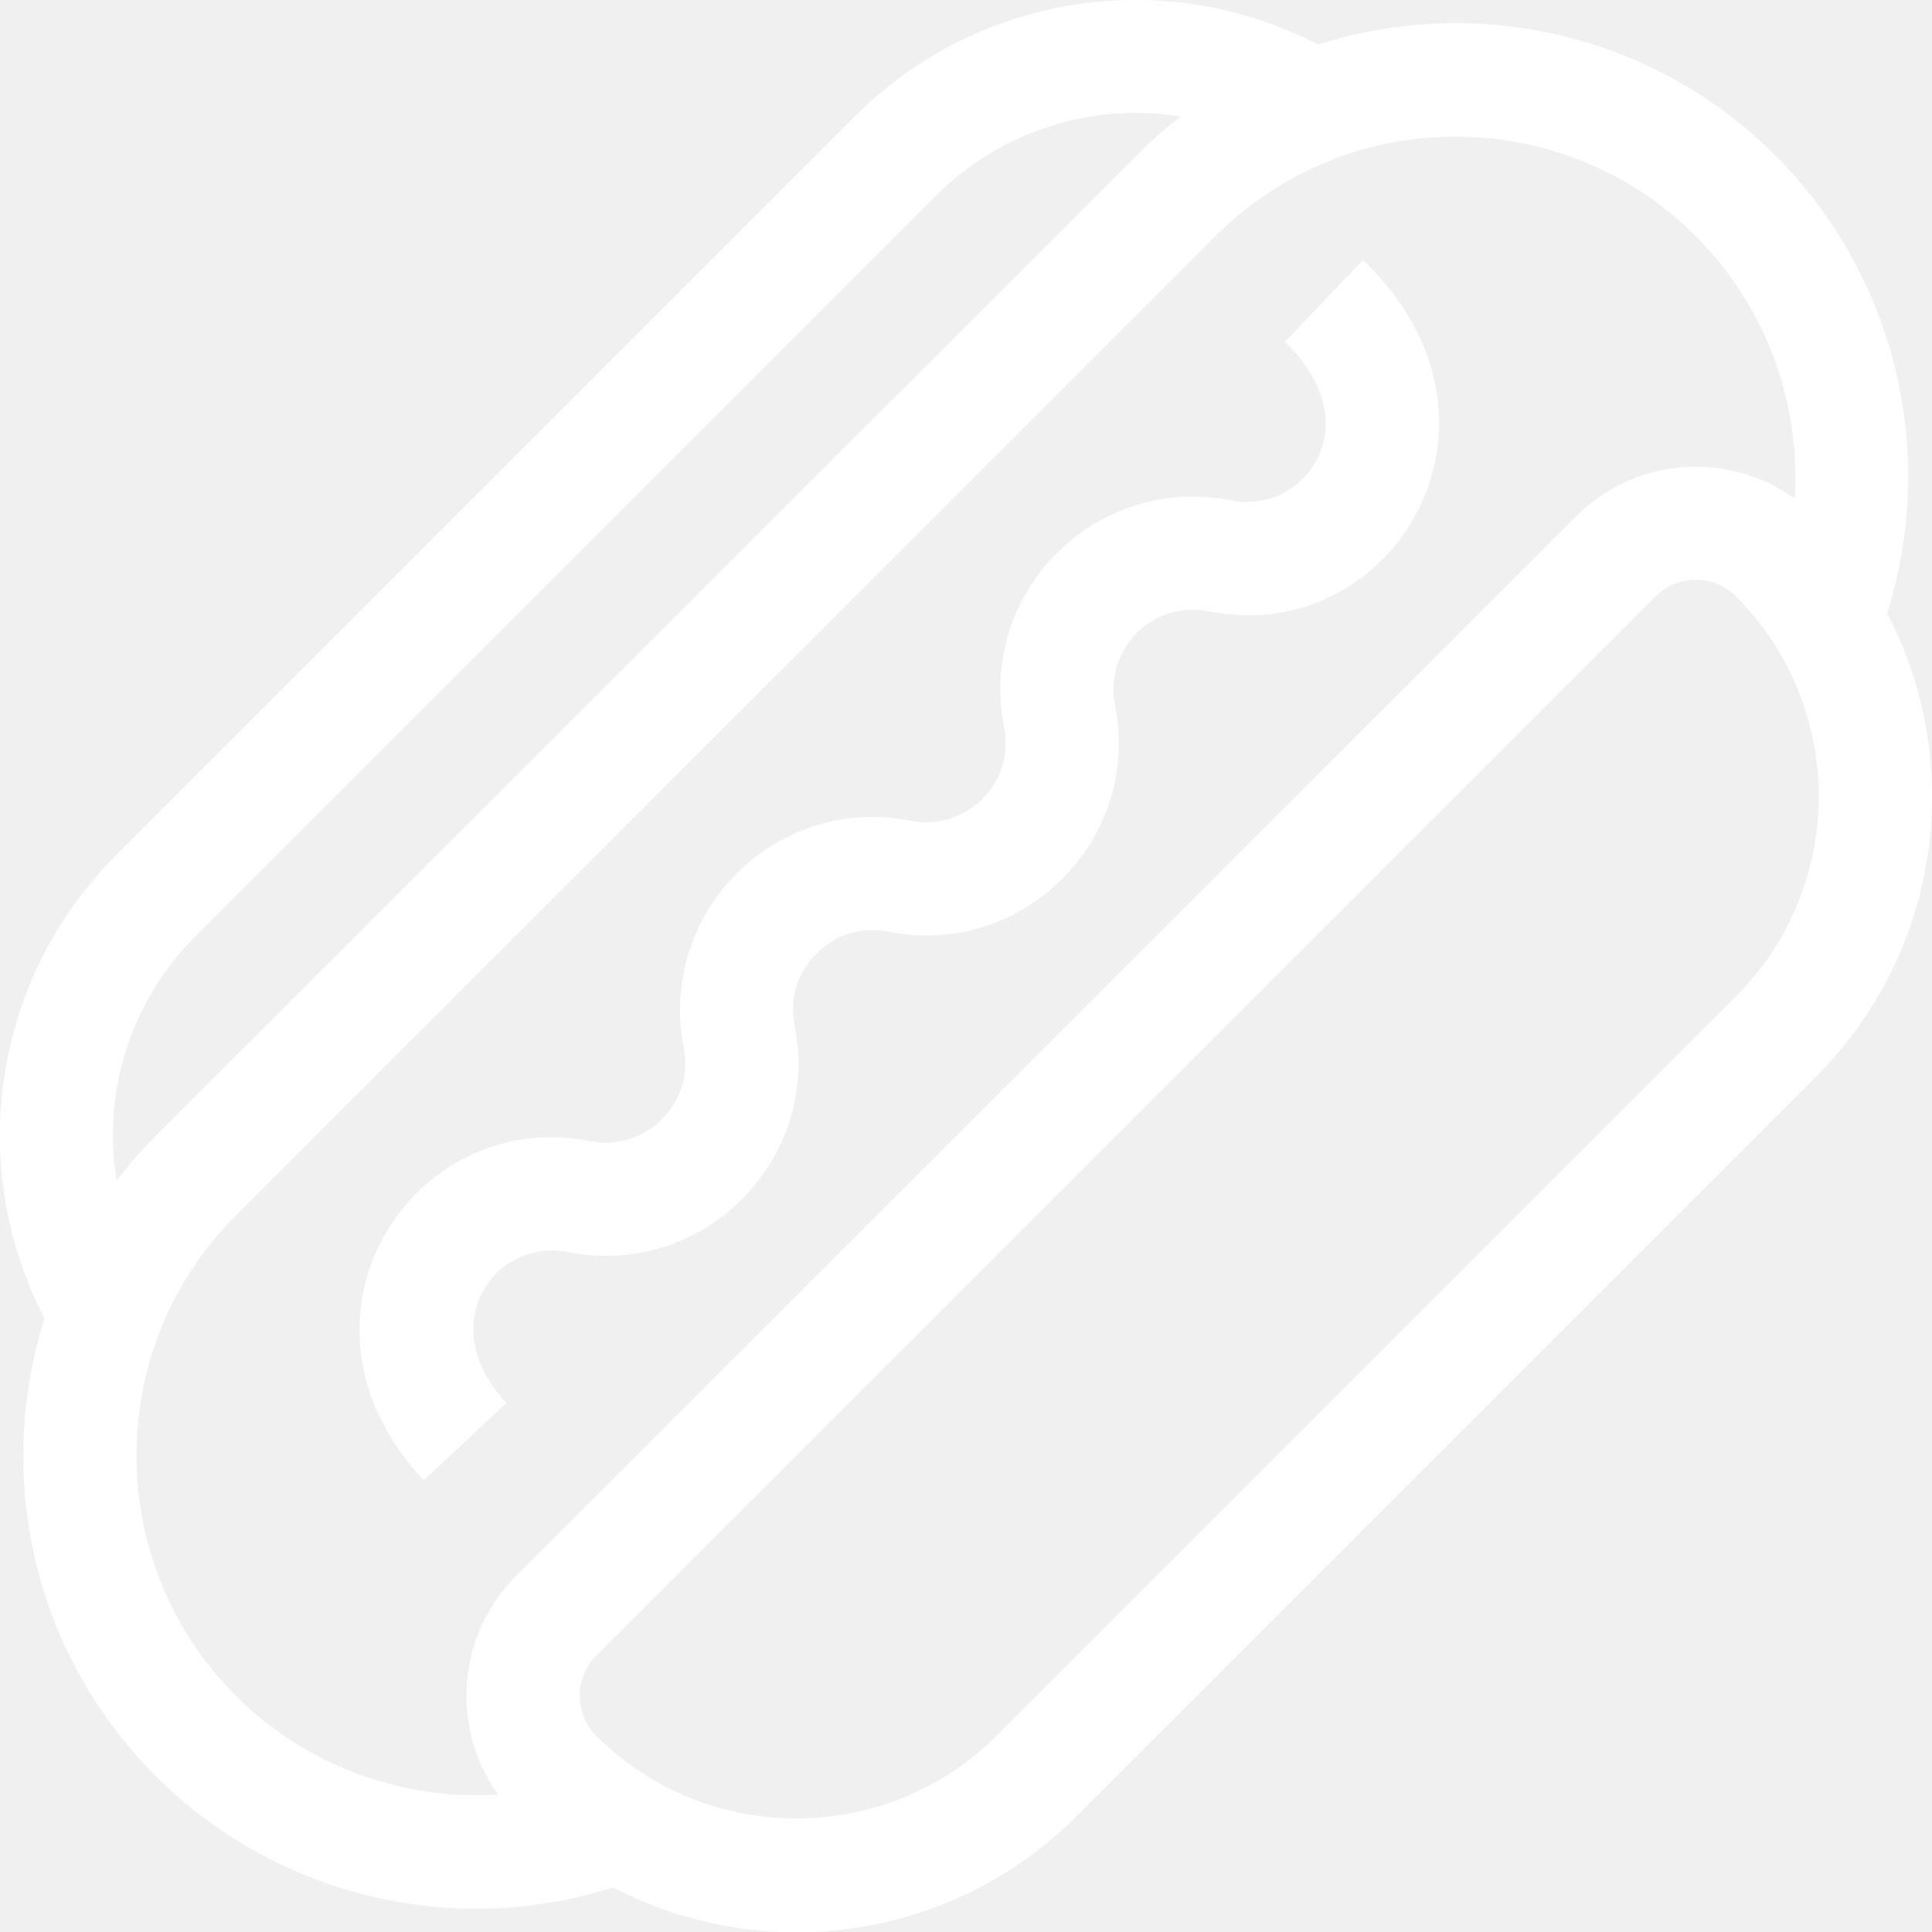
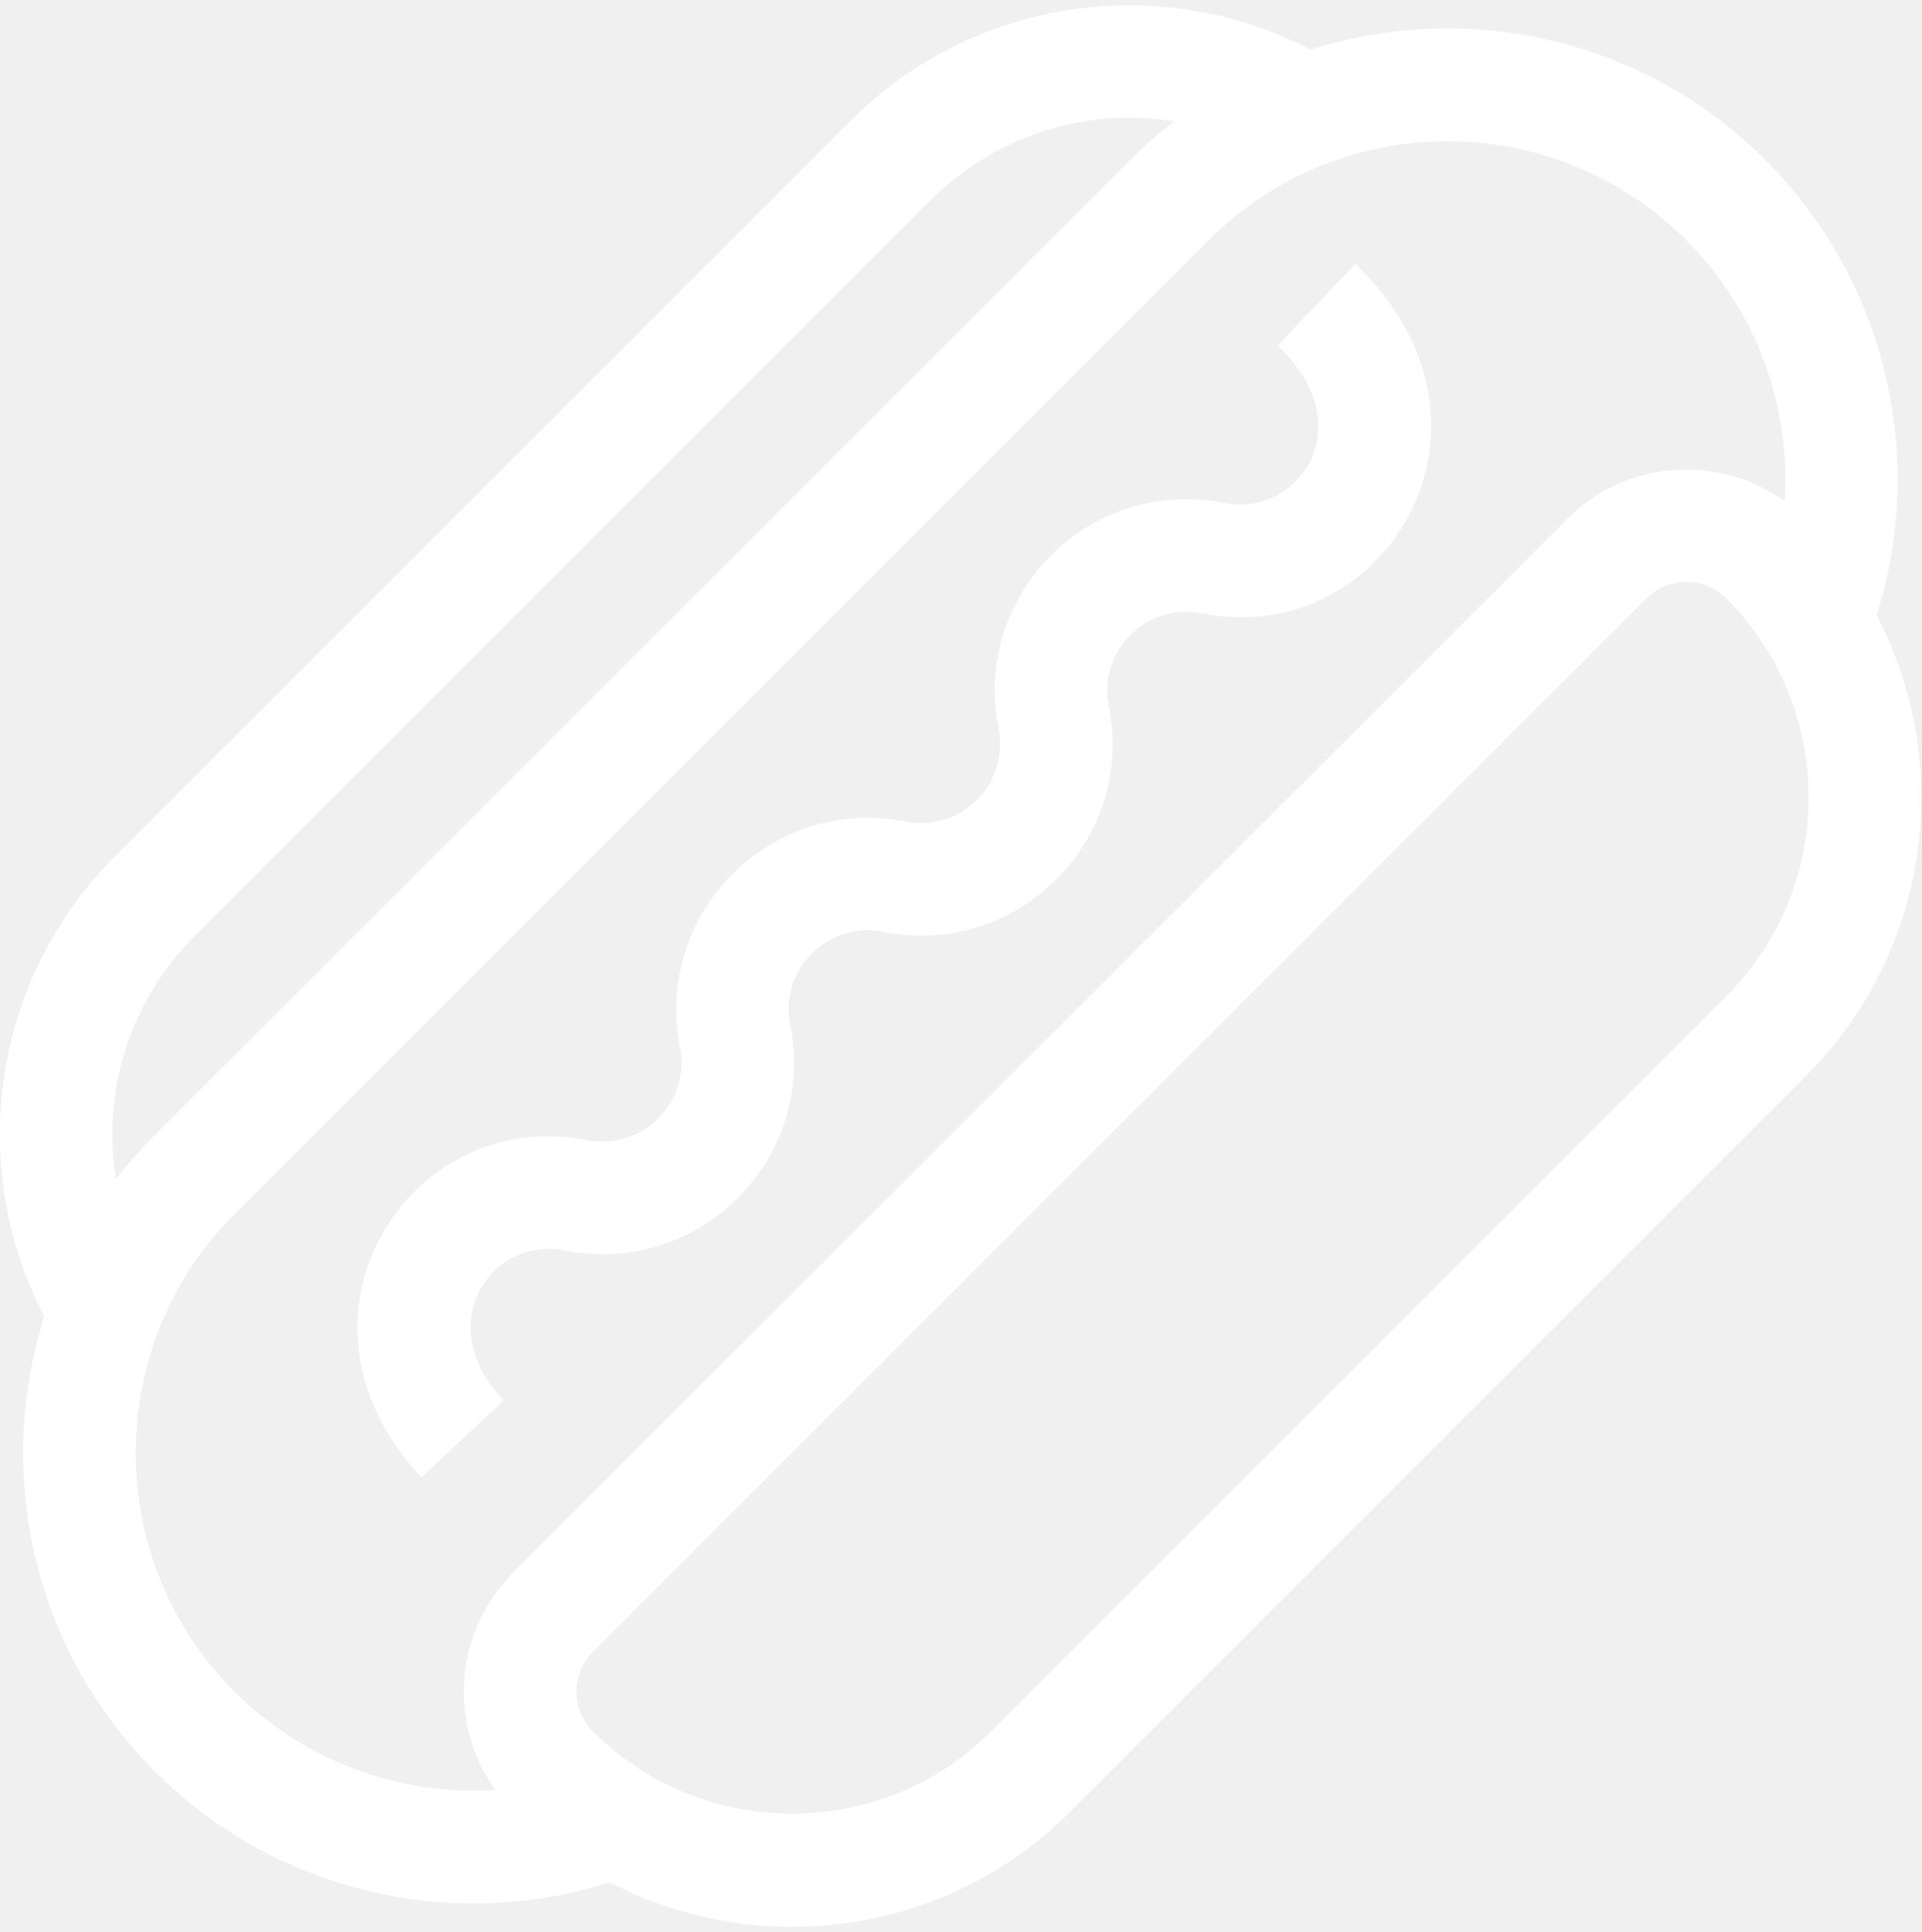
- <svg xmlns="http://www.w3.org/2000/svg" version="1.1" id="Capa_1" x="0" y="0" viewBox="0 0 512 512" xml:space="preserve">
+ <svg xmlns="http://www.w3.org/2000/svg" version="1.1" id="Capa_1" width="35.799" height="36" x="0" y="0" viewBox="0 0 512 512" xml:space="preserve">
  <style>.st0{fill:#fff}</style>
  <path class="st0" d="M500.1 162.5c13.5-42.5 2.2-89.4-29.5-121.2-33-33-80.1-42.6-121.3-29.5C308.6-9.3 259-1.6 226.7 30.7l-196 196c-32.4 32.4-40 82-18.9 122.7-13.1 41.3-3.4 88.4 29.5 121.3 31.6 31.6 78.5 43.1 121.2 29.5 38.8 20.3 89 14.9 122.8-18.9l195.9-195.9c33.8-33.9 39.3-84 18.9-122.9zM52 247.9L247.9 52c17.5-17.5 41.8-24.9 65-21.1-4.2 3.2-8.2 6.7-11.9 10.5L41.4 300.9c-3.8 3.8-7.3 7.8-10.5 11.9-3.8-23.1 3.5-47.4 21.1-64.9zm80 227.7c-25.4 1.6-50.9-7.6-69.5-26.2-35.1-35.1-35.1-92.2 0-127.3L322.1 62.6c35.2-35.2 92.1-35.2 127.3 0 18.6 18.6 27.8 44 26.2 69.5-17.3-12.4-41.9-11.3-58 4.8L136.8 417.6c-8.5 8.5-13.2 19.8-13.2 31.8 0 9.5 3 18.6 8.4 26.2zm328-211.5L264.1 460c-29.2 29.2-76.8 29.2-106.1 0-5.8-5.8-5.8-15.4 0-21.2L438.8 158c5.8-5.8 15.4-5.8 21.2 0 29.3 29.3 29.3 76.8 0 106.1z" />
  <path class="st0" d="M361.2 68.9l-20.7 21.7c22.8 21.7 5.4 45.9-14.3 42-35.6-7.1-67.2 24.2-60.1 60.1 2.9 14.7-9.9 27.7-24.8 24.8-16.8-3.4-34 1.9-46.1 14-12.1 12.1-17.3 29.3-14 46.1 2.9 14.7-10 27.7-24.8 24.8-47.2-9.4-84.1 47.2-44.1 89.9l21.9-20.5c-19.6-20.9-2.9-43.8 16.3-40 35.7 7.1 67.2-24.3 60.1-60.1-1.4-7 .7-14 5.8-19 5.1-5.1 12-7.2 19-5.8 35.7 7.1 67.2-24.3 60.1-60.1-2.9-14.7 9.9-27.7 24.8-24.8 49.1 9.8 85.5-50.6 40.9-93.1z" />
</svg>
